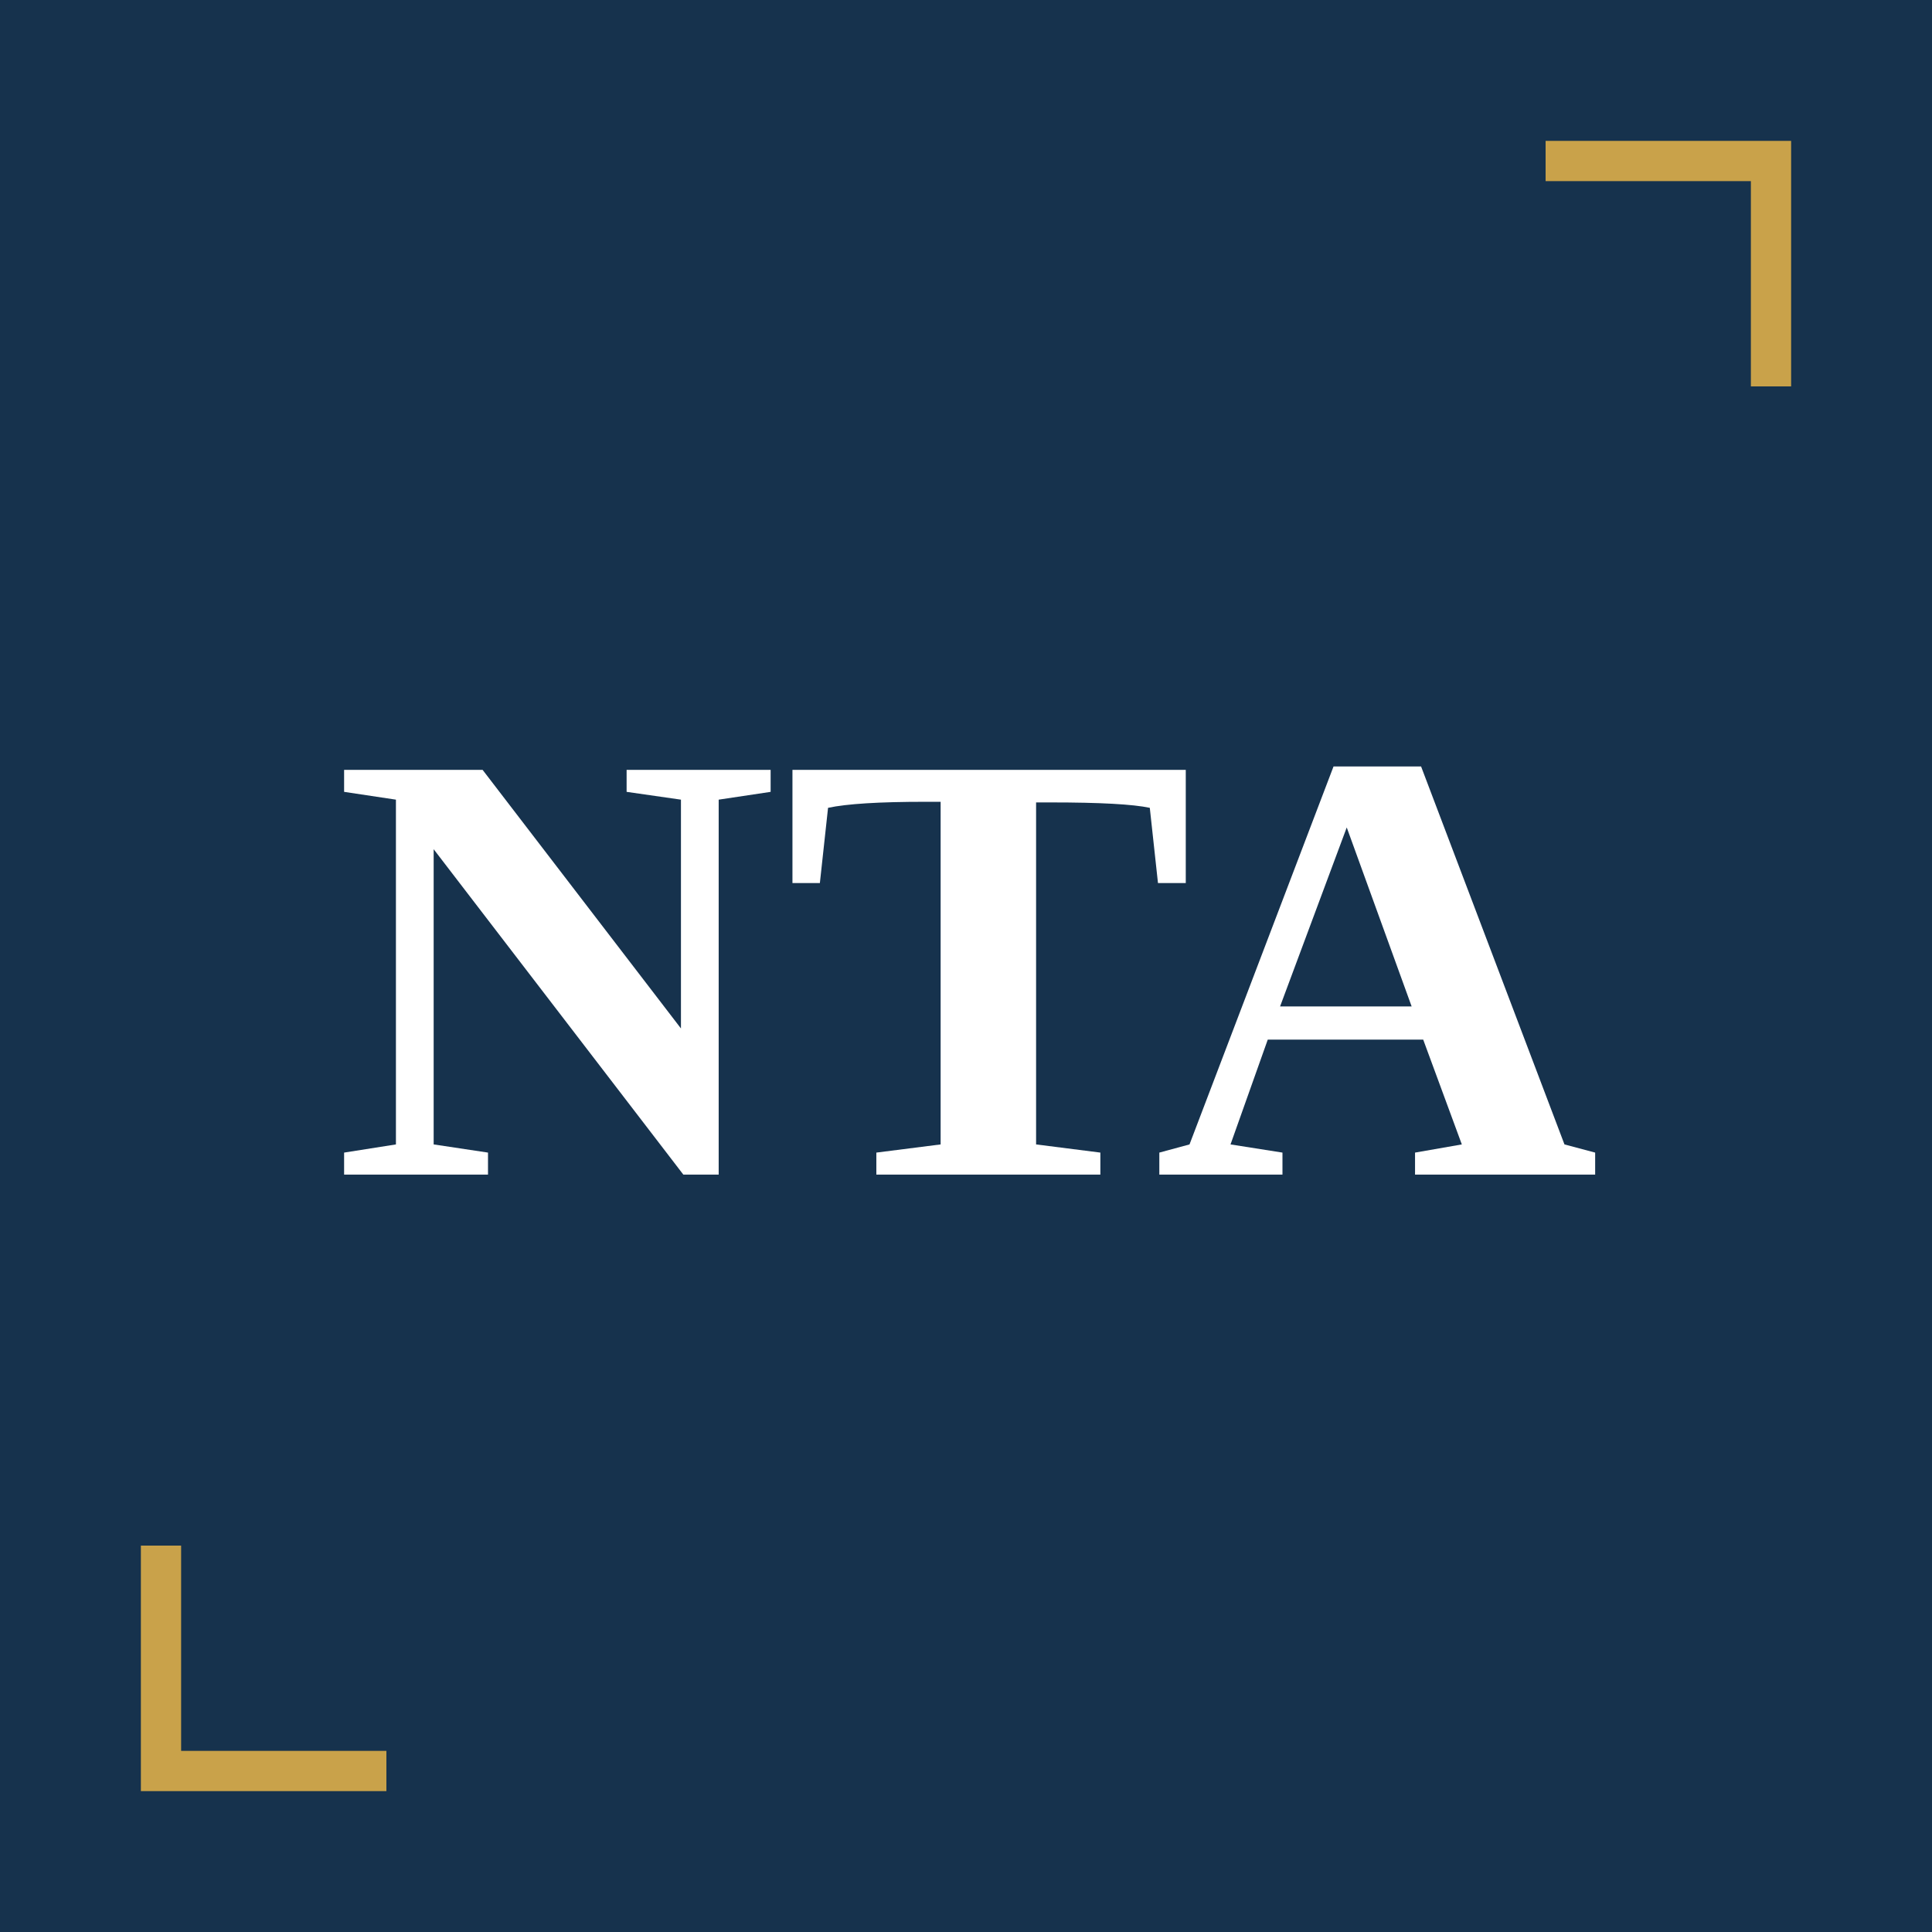
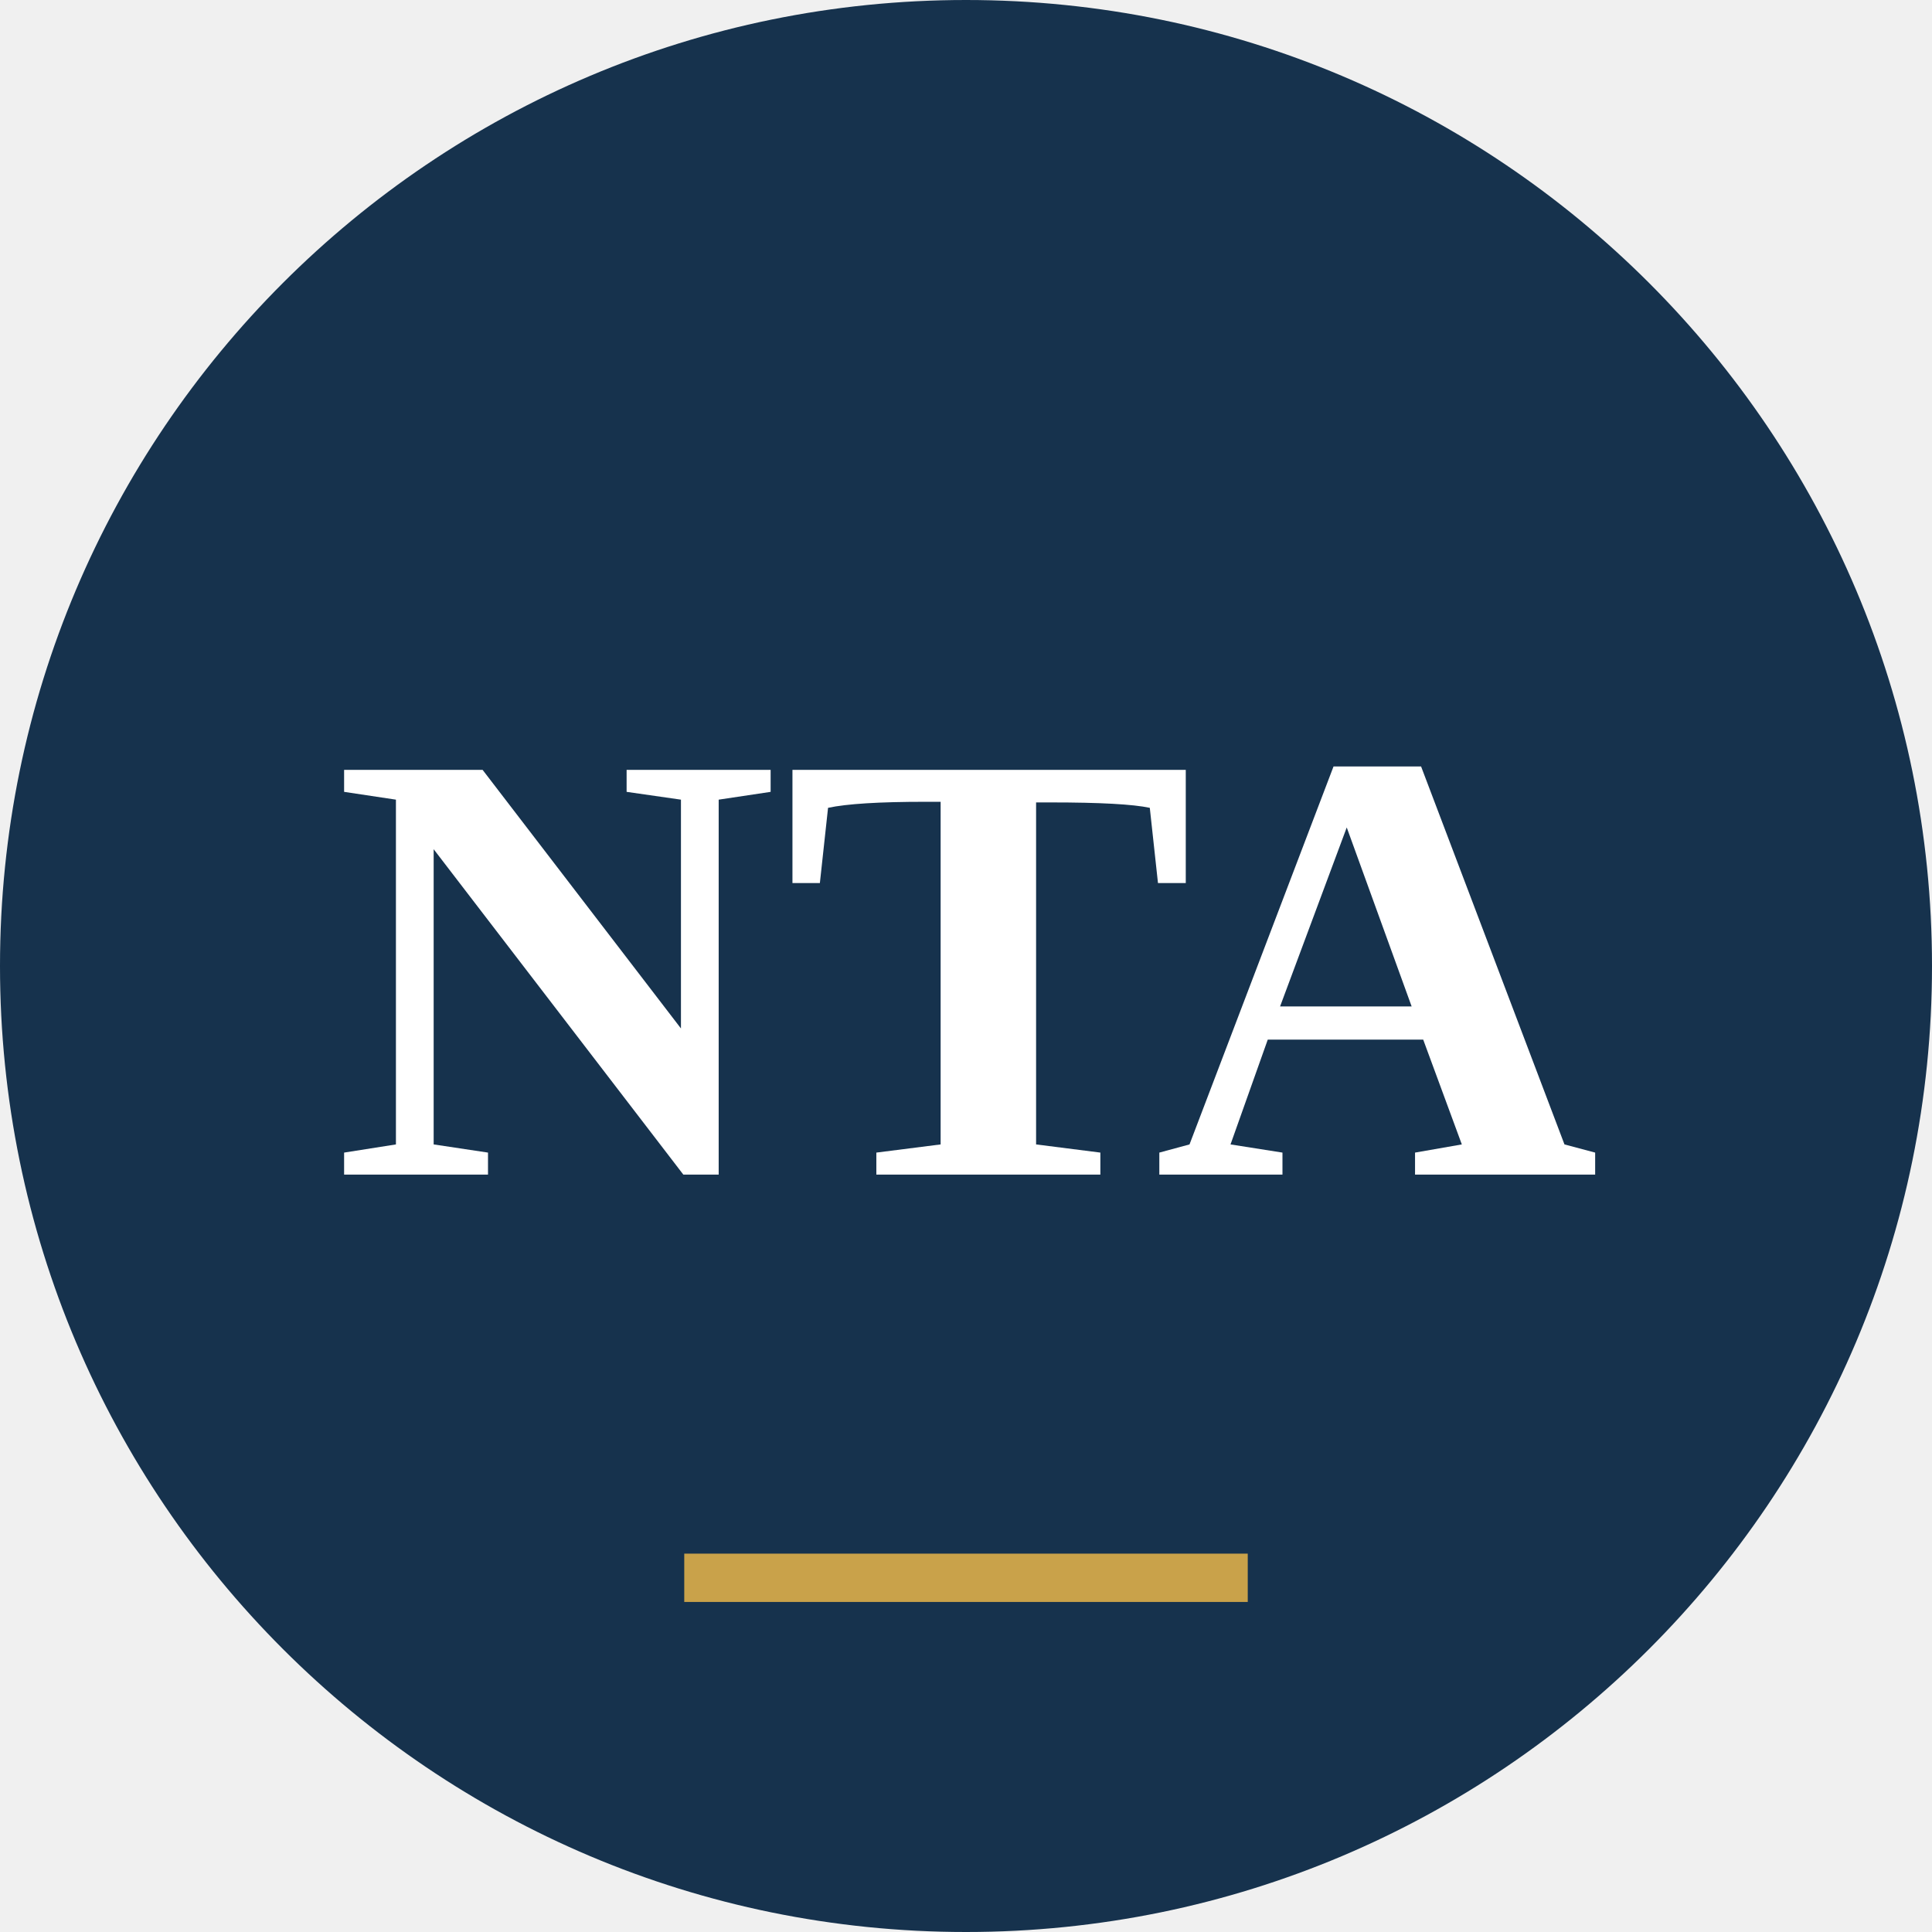
<svg xmlns="http://www.w3.org/2000/svg" viewBox="0 0 240 240" width="240" height="240">
-   <defs />
-   <rect width="240" height="240" fill="#16324d" />
-   <path d="M 192 20 L 220 20 L 220 48" fill="none" stroke="#c9a24a" stroke-width="5" />
-   <path d="M 20 192 L 20 220 L 48 220" fill="none" stroke="#c9a24a" stroke-width="5" />
+   <defs>
+     <clipPath id="c">
+       <circle cx="120" cy="120" r="120" />
+     </clipPath>
+   </defs>
+   <g clip-path="url(#c)">
+     <circle cx="120" cy="120" r="120" fill="#16324d" />
+     <rect x="85" y="193" width="70" height="6" fill="#c9a24a" />
+   </g>
  <text x="120" y="120" text-anchor="middle" dominant-baseline="central" font-family="Spectral, Georgia, 'Times New Roman', serif" font-weight="700" font-size="76.8" letter-spacing="0.5" fill="#ffffff">NTA</text>
</svg>
